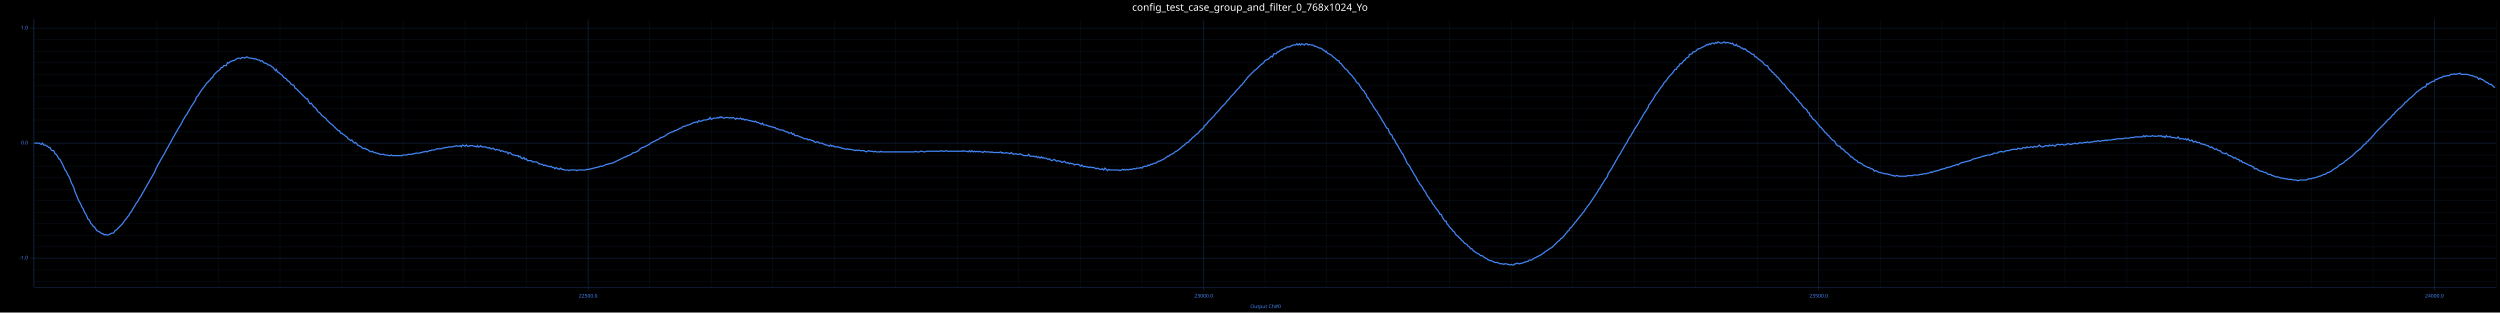
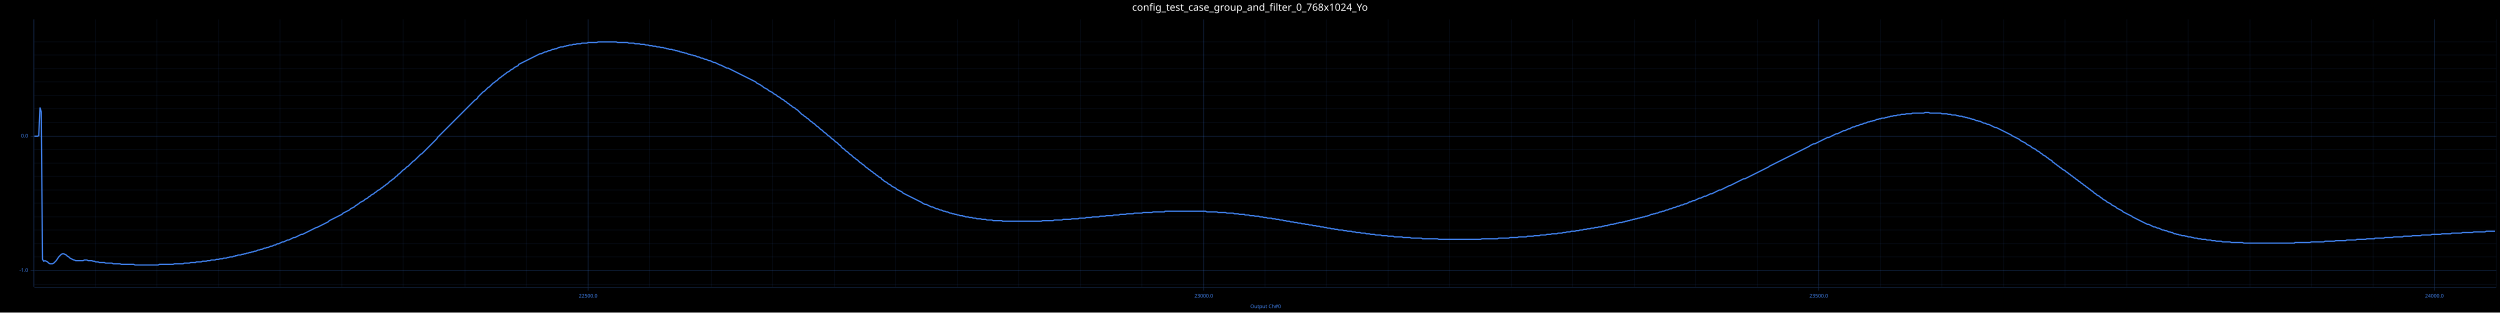
<svg xmlns="http://www.w3.org/2000/svg" width="100%" height="100%" preserveAspectRatio="xMidYMid meet" viewBox="0 0 4000 500">
  <rect x="0" y="0" width="4000" height="500" opacity="1" fill="#000000" stroke="none" />
  <text x="2000" y="5" dy="0.76em" text-anchor="middle" font-family="sans-serif" font-size="16.129" opacity="1" fill="#FFFFFF">
config_test_case_group_and_filter_0_768x1024_Yo
</text>
  <line opacity="0.1" stroke="#4285F4" stroke-width="1" x1="55" y1="459" x2="55" y2="31" />
  <line opacity="0.1" stroke="#4285F4" stroke-width="1" x1="153" y1="459" x2="153" y2="31" />
  <line opacity="0.1" stroke="#4285F4" stroke-width="1" x1="251" y1="459" x2="251" y2="31" />
  <line opacity="0.1" stroke="#4285F4" stroke-width="1" x1="350" y1="459" x2="350" y2="31" />
  <line opacity="0.1" stroke="#4285F4" stroke-width="1" x1="448" y1="459" x2="448" y2="31" />
  <line opacity="0.1" stroke="#4285F4" stroke-width="1" x1="547" y1="459" x2="547" y2="31" />
  <line opacity="0.1" stroke="#4285F4" stroke-width="1" x1="645" y1="459" x2="645" y2="31" />
  <line opacity="0.1" stroke="#4285F4" stroke-width="1" x1="744" y1="459" x2="744" y2="31" />
  <line opacity="0.1" stroke="#4285F4" stroke-width="1" x1="842" y1="459" x2="842" y2="31" />
  <line opacity="0.1" stroke="#4285F4" stroke-width="1" x1="941" y1="459" x2="941" y2="31" />
  <line opacity="0.1" stroke="#4285F4" stroke-width="1" x1="1039" y1="459" x2="1039" y2="31" />
  <line opacity="0.1" stroke="#4285F4" stroke-width="1" x1="1138" y1="459" x2="1138" y2="31" />
  <line opacity="0.1" stroke="#4285F4" stroke-width="1" x1="1236" y1="459" x2="1236" y2="31" />
  <line opacity="0.1" stroke="#4285F4" stroke-width="1" x1="1335" y1="459" x2="1335" y2="31" />
  <line opacity="0.1" stroke="#4285F4" stroke-width="1" x1="1433" y1="459" x2="1433" y2="31" />
  <line opacity="0.1" stroke="#4285F4" stroke-width="1" x1="1532" y1="459" x2="1532" y2="31" />
  <line opacity="0.1" stroke="#4285F4" stroke-width="1" x1="1630" y1="459" x2="1630" y2="31" />
  <line opacity="0.1" stroke="#4285F4" stroke-width="1" x1="1729" y1="459" x2="1729" y2="31" />
  <line opacity="0.1" stroke="#4285F4" stroke-width="1" x1="1827" y1="459" x2="1827" y2="31" />
  <line opacity="0.1" stroke="#4285F4" stroke-width="1" x1="1926" y1="459" x2="1926" y2="31" />
  <line opacity="0.1" stroke="#4285F4" stroke-width="1" x1="2024" y1="459" x2="2024" y2="31" />
  <line opacity="0.1" stroke="#4285F4" stroke-width="1" x1="2122" y1="459" x2="2122" y2="31" />
  <line opacity="0.1" stroke="#4285F4" stroke-width="1" x1="2221" y1="459" x2="2221" y2="31" />
  <line opacity="0.1" stroke="#4285F4" stroke-width="1" x1="2319" y1="459" x2="2319" y2="31" />
  <line opacity="0.1" stroke="#4285F4" stroke-width="1" x1="2418" y1="459" x2="2418" y2="31" />
  <line opacity="0.1" stroke="#4285F4" stroke-width="1" x1="2516" y1="459" x2="2516" y2="31" />
  <line opacity="0.1" stroke="#4285F4" stroke-width="1" x1="2615" y1="459" x2="2615" y2="31" />
  <line opacity="0.1" stroke="#4285F4" stroke-width="1" x1="2713" y1="459" x2="2713" y2="31" />
  <line opacity="0.1" stroke="#4285F4" stroke-width="1" x1="2812" y1="459" x2="2812" y2="31" />
  <line opacity="0.1" stroke="#4285F4" stroke-width="1" x1="2910" y1="459" x2="2910" y2="31" />
  <line opacity="0.1" stroke="#4285F4" stroke-width="1" x1="3009" y1="459" x2="3009" y2="31" />
  <line opacity="0.1" stroke="#4285F4" stroke-width="1" x1="3107" y1="459" x2="3107" y2="31" />
  <line opacity="0.1" stroke="#4285F4" stroke-width="1" x1="3206" y1="459" x2="3206" y2="31" />
  <line opacity="0.1" stroke="#4285F4" stroke-width="1" x1="3304" y1="459" x2="3304" y2="31" />
  <line opacity="0.1" stroke="#4285F4" stroke-width="1" x1="3403" y1="459" x2="3403" y2="31" />
  <line opacity="0.1" stroke="#4285F4" stroke-width="1" x1="3501" y1="459" x2="3501" y2="31" />
  <line opacity="0.1" stroke="#4285F4" stroke-width="1" x1="3600" y1="459" x2="3600" y2="31" />
  <line opacity="0.1" stroke="#4285F4" stroke-width="1" x1="3698" y1="459" x2="3698" y2="31" />
  <line opacity="0.1" stroke="#4285F4" stroke-width="1" x1="3797" y1="459" x2="3797" y2="31" />
  <line opacity="0.1" stroke="#4285F4" stroke-width="1" x1="3895" y1="459" x2="3895" y2="31" />
  <line opacity="0.1" stroke="#4285F4" stroke-width="1" x1="3994" y1="459" x2="3994" y2="31" />
-   <line opacity="0.1" stroke="#4285F4" stroke-width="1" x1="55" y1="450" x2="3994" y2="450" />
-   <line opacity="0.1" stroke="#4285F4" stroke-width="1" x1="55" y1="432" x2="3994" y2="432" />
-   <line opacity="0.1" stroke="#4285F4" stroke-width="1" x1="55" y1="413" x2="3994" y2="413" />
-   <line opacity="0.1" stroke="#4285F4" stroke-width="1" x1="55" y1="395" x2="3994" y2="395" />
-   <line opacity="0.1" stroke="#4285F4" stroke-width="1" x1="55" y1="377" x2="3994" y2="377" />
-   <line opacity="0.1" stroke="#4285F4" stroke-width="1" x1="55" y1="358" x2="3994" y2="358" />
-   <line opacity="0.1" stroke="#4285F4" stroke-width="1" x1="55" y1="340" x2="3994" y2="340" />
-   <line opacity="0.1" stroke="#4285F4" stroke-width="1" x1="55" y1="321" x2="3994" y2="321" />
-   <line opacity="0.1" stroke="#4285F4" stroke-width="1" x1="55" y1="303" x2="3994" y2="303" />
-   <line opacity="0.1" stroke="#4285F4" stroke-width="1" x1="55" y1="284" x2="3994" y2="284" />
-   <line opacity="0.1" stroke="#4285F4" stroke-width="1" x1="55" y1="266" x2="3994" y2="266" />
-   <line opacity="0.1" stroke="#4285F4" stroke-width="1" x1="55" y1="248" x2="3994" y2="248" />
-   <line opacity="0.1" stroke="#4285F4" stroke-width="1" x1="55" y1="229" x2="3994" y2="229" />
-   <line opacity="0.1" stroke="#4285F4" stroke-width="1" x1="55" y1="211" x2="3994" y2="211" />
-   <line opacity="0.1" stroke="#4285F4" stroke-width="1" x1="55" y1="192" x2="3994" y2="192" />
+   <line opacity="0.1" stroke="#4285F4" stroke-width="1" x1="55" y1="455" x2="3994" y2="455" />
+   <line opacity="0.1" stroke="#4285F4" stroke-width="1" x1="55" y1="433" x2="3994" y2="433" />
+   <line opacity="0.1" stroke="#4285F4" stroke-width="1" x1="55" y1="411" x2="3994" y2="411" />
+   <line opacity="0.1" stroke="#4285F4" stroke-width="1" x1="55" y1="390" x2="3994" y2="390" />
+   <line opacity="0.1" stroke="#4285F4" stroke-width="1" x1="55" y1="368" x2="3994" y2="368" />
+   <line opacity="0.1" stroke="#4285F4" stroke-width="1" x1="55" y1="347" x2="3994" y2="347" />
+   <line opacity="0.1" stroke="#4285F4" stroke-width="1" x1="55" y1="325" x2="3994" y2="325" />
+   <line opacity="0.1" stroke="#4285F4" stroke-width="1" x1="55" y1="304" x2="3994" y2="304" />
+   <line opacity="0.1" stroke="#4285F4" stroke-width="1" x1="55" y1="282" x2="3994" y2="282" />
+   <line opacity="0.1" stroke="#4285F4" stroke-width="1" x1="55" y1="261" x2="3994" y2="261" />
+   <line opacity="0.1" stroke="#4285F4" stroke-width="1" x1="55" y1="239" x2="3994" y2="239" />
+   <line opacity="0.1" stroke="#4285F4" stroke-width="1" x1="55" y1="218" x2="3994" y2="218" />
+   <line opacity="0.1" stroke="#4285F4" stroke-width="1" x1="55" y1="196" x2="3994" y2="196" />
  <line opacity="0.1" stroke="#4285F4" stroke-width="1" x1="55" y1="174" x2="3994" y2="174" />
-   <line opacity="0.1" stroke="#4285F4" stroke-width="1" x1="55" y1="155" x2="3994" y2="155" />
-   <line opacity="0.1" stroke="#4285F4" stroke-width="1" x1="55" y1="137" x2="3994" y2="137" />
-   <line opacity="0.1" stroke="#4285F4" stroke-width="1" x1="55" y1="119" x2="3994" y2="119" />
-   <line opacity="0.1" stroke="#4285F4" stroke-width="1" x1="55" y1="100" x2="3994" y2="100" />
-   <line opacity="0.1" stroke="#4285F4" stroke-width="1" x1="55" y1="82" x2="3994" y2="82" />
-   <line opacity="0.1" stroke="#4285F4" stroke-width="1" x1="55" y1="63" x2="3994" y2="63" />
+   <line opacity="0.1" stroke="#4285F4" stroke-width="1" x1="55" y1="153" x2="3994" y2="153" />
+   <line opacity="0.1" stroke="#4285F4" stroke-width="1" x1="55" y1="131" x2="3994" y2="131" />
+   <line opacity="0.1" stroke="#4285F4" stroke-width="1" x1="55" y1="110" x2="3994" y2="110" />
+   <line opacity="0.1" stroke="#4285F4" stroke-width="1" x1="55" y1="88" x2="3994" y2="88" />
+   <line opacity="0.1" stroke="#4285F4" stroke-width="1" x1="55" y1="67" x2="3994" y2="67" />
  <text x="2025" y="495" dy="-0.5ex" text-anchor="middle" font-family="sans-serif" font-size="8.065" opacity="1" fill="#4285F4">
Output Ch#0
</text>
  <line opacity="0.2" stroke="#4285F4" stroke-width="1" x1="941" y1="459" x2="941" y2="31" />
  <line opacity="0.2" stroke="#4285F4" stroke-width="1" x1="1926" y1="459" x2="1926" y2="31" />
  <line opacity="0.2" stroke="#4285F4" stroke-width="1" x1="2910" y1="459" x2="2910" y2="31" />
  <line opacity="0.2" stroke="#4285F4" stroke-width="1" x1="3895" y1="459" x2="3895" y2="31" />
-   <line opacity="0.2" stroke="#4285F4" stroke-width="1" x1="55" y1="413" x2="3994" y2="413" />
-   <line opacity="0.2" stroke="#4285F4" stroke-width="1" x1="55" y1="229" x2="3994" y2="229" />
-   <line opacity="0.2" stroke="#4285F4" stroke-width="1" x1="55" y1="45" x2="3994" y2="45" />
+   <line opacity="0.2" stroke="#4285F4" stroke-width="1" x1="55" y1="433" x2="3994" y2="433" />
+   <line opacity="0.2" stroke="#4285F4" stroke-width="1" x1="55" y1="218" x2="3994" y2="218" />
  <polyline fill="none" opacity="0.3" stroke="#4285F4" stroke-width="1" points="54,31 54,459 " />
-   <text x="45" y="413" dy="0.5ex" text-anchor="end" font-family="sans-serif" font-size="8.065" opacity="1" fill="#4285F4">
+   <text x="45" y="433" dy="0.5ex" text-anchor="end" font-family="sans-serif" font-size="8.065" opacity="1" fill="#4285F4">
-1.0
</text>
-   <polyline fill="none" opacity="0.3" stroke="#4285F4" stroke-width="1" points="49,413 54,413 " />
-   <text x="45" y="229" dy="0.5ex" text-anchor="end" font-family="sans-serif" font-size="8.065" opacity="1" fill="#4285F4">
+   <polyline fill="none" opacity="0.3" stroke="#4285F4" stroke-width="1" points="49,433 54,433 " />
+   <text x="45" y="218" dy="0.5ex" text-anchor="end" font-family="sans-serif" font-size="8.065" opacity="1" fill="#4285F4">
0.0
</text>
-   <polyline fill="none" opacity="0.3" stroke="#4285F4" stroke-width="1" points="49,229 54,229 " />
-   <text x="45" y="45" dy="0.5ex" text-anchor="end" font-family="sans-serif" font-size="8.065" opacity="1" fill="#4285F4">
- 1.0
- </text>
-   <polyline fill="none" opacity="0.3" stroke="#4285F4" stroke-width="1" points="49,45 54,45 " />
+   <polyline fill="none" opacity="0.3" stroke="#4285F4" stroke-width="1" points="49,218 54,218 " />
  <polyline fill="none" opacity="0.3" stroke="#4285F4" stroke-width="1" points="55,460 3994,460 " />
  <text x="941" y="470" dy="0.76em" text-anchor="middle" font-family="sans-serif" font-size="8.065" opacity="1" fill="#4285F4">
22500.0
</text>
  <polyline fill="none" opacity="0.3" stroke="#4285F4" stroke-width="1" points="941,460 941,465 " />
  <text x="1926" y="470" dy="0.76em" text-anchor="middle" font-family="sans-serif" font-size="8.065" opacity="1" fill="#4285F4">
23000.0
</text>
  <polyline fill="none" opacity="0.3" stroke="#4285F4" stroke-width="1" points="1926,460 1926,465 " />
  <text x="2910" y="470" dy="0.76em" text-anchor="middle" font-family="sans-serif" font-size="8.065" opacity="1" fill="#4285F4">
23500.0
</text>
  <polyline fill="none" opacity="0.3" stroke="#4285F4" stroke-width="1" points="2910,460 2910,465 " />
  <text x="3895" y="470" dy="0.76em" text-anchor="middle" font-family="sans-serif" font-size="8.065" opacity="1" fill="#4285F4">
24000.0
</text>
  <polyline fill="none" opacity="0.3" stroke="#4285F4" stroke-width="1" points="3895,460 3895,465 " />
-   <polyline fill="none" opacity="1" stroke="#4285F4" stroke-width="2" points="55,229 56,229 58,229 60,229 62,229 64,230 66,231 68,229 70,232 72,232 74,233 76,234 78,236 80,236 82,240 84,241 86,241 88,246 90,247 92,250 94,254 96,255 98,259 100,263 102,267 104,272 106,274 108,279 110,282 112,286 114,292 116,296 118,300 119,304 121,309 123,314 125,319 127,323 129,326 131,331 133,334 135,339 137,342 139,346 141,351 143,352 145,357 147,359 149,362 151,363 153,366 155,369 157,370 159,371 161,372 163,374 165,374 167,376 169,375 171,376 173,376 175,375 177,374 179,373 181,373 183,371 184,369 186,368 188,366 190,364 192,362 194,360 196,358 198,355 200,352 202,350 204,347 206,345 208,341 210,339 212,335 214,332 216,329 218,325 220,323 222,319 224,316 226,313 228,309 230,306 232,302 234,299 236,295 238,292 240,288 242,285 244,281 246,278 248,274 249,271 251,267 253,263 255,260 257,256 259,253 261,249 263,246 265,242 267,238 269,235 271,231 273,228 275,224 277,220 279,217 281,213 283,210 285,206 287,203 289,200 291,196 293,192 295,189 297,185 299,183 301,179 303,176 305,172 307,169 309,166 311,163 313,160 314,156 316,154 318,151 320,148 322,145 324,142 326,140 328,137 330,134 332,132 334,130 336,128 338,125 340,124 342,120 344,118 346,116 348,114 350,113 352,111 354,108 356,108 358,105 360,105 362,105 364,100 366,101 368,99 370,98 372,97 374,97 376,96 377,95 379,94 381,93 383,93 385,94 387,92 389,92 391,93 393,92 395,91 397,92 399,93 401,93 403,93 405,94 407,94 409,94 411,95 413,96 415,96 417,98 419,97 421,99 423,101 425,101 427,102 429,104 431,104 433,105 435,107 437,108 439,111 441,113 442,111 444,115 446,116 448,118 450,119 452,121 454,124 456,125 458,126 460,129 462,130 464,132 466,135 468,136 470,136 472,141 474,142 476,144 478,146 480,148 482,150 484,152 486,154 488,156 490,158 492,158 494,163 496,166 498,165 500,168 502,171 504,172 506,174 507,176 509,179 511,180 513,182 515,185 517,186 519,188 521,189 523,192 525,194 527,196 529,198 531,199 533,201 535,203 537,205 539,207 541,209 543,209 545,213 547,213 549,215 551,216 553,218 555,219 557,222 559,223 561,225 563,224 565,227 567,229 569,228 571,230 572,232 574,233 576,234 578,235 580,237 582,238 584,237 586,239 588,239 590,241 592,242 594,243 596,242 598,244 600,244 602,245 604,245 606,246 608,247 610,247 612,247 614,247 616,248 618,248 620,248 622,249 624,249 626,248 628,249 630,249 632,249 634,249 636,249 637,249 639,249 641,249 643,249 645,248 647,248 649,248 651,248 653,247 655,247 657,247 659,247 661,246 663,246 665,245 667,245 669,245 671,245 673,244 675,244 677,243 679,243 681,242 683,243 685,242 687,241 689,241 691,240 693,240 695,240 697,239 699,238 700,238 702,238 704,238 706,238 708,237 710,237 712,236 714,236 716,236 718,235 720,235 722,235 724,235 726,234 728,234 730,233 732,234 734,234 736,233 738,235 740,232 742,233 744,234 746,232 748,234 750,234 752,233 754,233 756,233 758,234 760,234 762,235 764,233 765,235 767,235 769,233 771,235 773,235 775,235 777,235 779,236 781,237 783,236 785,238 787,238 789,237 791,239 793,240 795,239 797,240 799,240 801,242 803,241 805,242 807,243 809,243 811,243 813,246 815,244 817,245 819,247 821,248 823,248 825,249 827,249 829,249 830,251 832,250 834,253 836,254 838,252 840,255 842,254 844,257 846,257 848,257 850,257 852,259 854,259 856,259 858,259 860,260 862,262 864,262 866,263 868,263 870,265 872,264 874,265 876,266 878,266 880,267 882,266 884,268 886,268 888,270 890,268 892,270 894,270 895,271 897,269 899,271 901,271 903,272 905,272 907,272 909,272 911,273 913,272 915,272 917,272 919,272 921,272 923,273 925,272 927,272 929,272 931,272 933,272 935,272 937,272 939,271 941,271 943,271 945,270 947,270 949,269 951,269 953,268 955,268 957,267 959,267 960,266 962,266 964,266 966,265 968,264 970,263 972,263 974,262 976,262 978,261 980,261 982,260 984,259 986,258 988,257 990,256 992,255 994,254 996,253 998,252 1000,251 1002,251 1004,249 1006,249 1008,248 1010,247 1012,245 1014,244 1016,244 1018,243 1020,242 1022,241 1023,239 1025,238 1027,236 1029,236 1031,235 1033,234 1035,233 1037,232 1039,231 1041,229 1043,228 1045,227 1047,226 1049,225 1051,224 1053,223 1055,222 1057,220 1059,220 1061,219 1063,218 1065,217 1067,215 1069,214 1071,213 1073,212 1075,211 1077,211 1079,209 1081,209 1083,208 1085,207 1087,206 1088,205 1090,205 1092,203 1094,202 1096,202 1098,201 1100,200 1102,200 1104,199 1106,198 1108,197 1110,196 1112,196 1114,195 1116,196 1118,193 1120,194 1122,194 1124,193 1126,192 1128,192 1130,192 1132,191 1134,191 1136,188 1138,191 1140,190 1142,189 1144,189 1146,189 1148,188 1150,189 1152,187 1153,188 1155,187 1157,189 1159,189 1161,188 1163,188 1165,188 1167,189 1169,188 1171,189 1173,188 1175,189 1177,191 1179,189 1181,190 1183,190 1185,189 1187,191 1189,190 1191,192 1193,191 1195,192 1197,192 1199,193 1201,193 1203,194 1205,194 1207,195 1209,194 1211,196 1213,196 1215,197 1217,198 1218,199 1220,197 1222,200 1224,200 1226,200 1228,201 1230,202 1232,202 1234,203 1236,203 1238,204 1240,204 1242,206 1244,206 1246,207 1248,208 1250,208 1252,208 1254,209 1256,210 1258,211 1260,211 1262,213 1264,213 1266,212 1268,215 1270,214 1272,217 1274,217 1276,217 1278,218 1280,219 1281,219 1283,220 1285,221 1287,222 1289,222 1291,222 1293,224 1295,223 1297,224 1299,225 1301,225 1303,227 1305,228 1307,227 1309,227 1311,229 1313,229 1315,229 1317,230 1319,231 1321,232 1323,232 1325,233 1327,234 1329,232 1331,234 1333,233 1335,235 1337,235 1339,235 1341,235 1343,236 1345,236 1346,237 1348,237 1350,238 1352,238 1354,239 1356,238 1358,239 1360,239 1362,239 1364,240 1366,240 1368,241 1370,240 1372,241 1374,240 1376,241 1378,241 1380,241 1382,241 1384,242 1386,243 1388,242 1390,241 1392,242 1394,242 1396,242 1398,243 1400,242 1402,243 1404,243 1406,243 1408,243 1410,242 1411,243 1413,243 1415,243 1417,243 1419,243 1421,243 1423,243 1425,243 1427,243 1429,243 1431,243 1433,243 1435,243 1437,243 1439,243 1441,243 1443,243 1445,243 1447,243 1449,243 1451,243 1453,243 1455,243 1457,243 1459,243 1461,243 1463,243 1465,242 1467,243 1469,243 1471,243 1473,242 1475,242 1476,242 1478,243 1480,243 1482,242 1484,242 1486,242 1488,242 1490,242 1492,242 1494,242 1496,242 1498,242 1500,242 1502,242 1504,242 1506,241 1508,242 1510,242 1512,242 1514,241 1516,242 1518,242 1520,242 1522,242 1524,242 1526,242 1528,242 1530,242 1532,242 1534,242 1536,242 1538,242 1540,242 1541,241 1543,242 1545,242 1547,242 1549,243 1551,241 1553,243 1555,241 1557,243 1559,242 1561,243 1563,242 1565,243 1567,242 1569,243 1571,243 1573,244 1575,242 1577,243 1579,243 1581,243 1583,243 1585,244 1587,243 1589,244 1591,244 1593,244 1595,244 1597,244 1599,244 1601,243 1603,245 1604,244 1606,245 1608,245 1610,244 1612,245 1614,245 1616,246 1618,244 1620,246 1622,247 1624,246 1626,246 1628,247 1630,247 1632,246 1634,247 1636,248 1638,249 1640,249 1642,249 1644,249 1646,247 1648,250 1650,250 1652,250 1654,250 1656,251 1658,250 1660,252 1662,251 1664,253 1666,251 1668,253 1669,252 1671,253 1673,253 1675,254 1677,255 1679,254 1681,256 1683,257 1685,256 1687,255 1689,257 1691,258 1693,257 1695,258 1697,258 1699,260 1701,259 1703,258 1705,260 1707,261 1709,260 1711,262 1713,261 1715,262 1717,262 1719,264 1721,263 1723,263 1725,263 1727,264 1729,266 1731,264 1733,266 1734,267 1736,266 1738,267 1740,267 1742,268 1744,267 1746,268 1748,268 1750,268 1752,269 1754,270 1756,269 1758,270 1760,271 1762,271 1764,270 1766,272 1768,269 1770,271 1772,273 1774,271 1776,272 1778,272 1780,272 1782,272 1784,272 1786,272 1788,272 1790,272 1792,273 1794,272 1796,271 1798,272 1799,271 1801,272 1803,271 1805,272 1807,271 1809,271 1811,271 1813,270 1815,270 1817,270 1819,269 1821,269 1823,269 1825,268 1827,269 1829,267 1831,266 1833,266 1835,266 1837,264 1839,265 1841,263 1843,263 1845,262 1847,261 1849,261 1851,260 1853,258 1855,258 1857,257 1859,256 1861,255 1863,254 1864,253 1866,252 1868,250 1870,250 1872,248 1874,247 1876,246 1878,245 1880,243 1882,242 1884,241 1886,239 1888,238 1890,236 1892,234 1894,233 1896,231 1898,229 1900,228 1902,227 1904,224 1906,223 1908,220 1910,219 1912,217 1914,215 1916,214 1918,212 1920,209 1922,208 1924,206 1926,204 1927,201 1929,200 1931,198 1933,195 1935,193 1937,191 1939,189 1941,187 1943,185 1945,182 1947,180 1949,178 1951,176 1953,173 1955,171 1957,169 1959,167 1961,165 1963,162 1965,160 1967,158 1969,155 1971,153 1973,151 1975,149 1977,146 1979,144 1981,142 1983,140 1985,137 1987,136 1989,133 1991,131 1992,129 1994,127 1996,124 1998,122 2000,120 2002,118 2004,116 2006,114 2008,112 2010,111 2012,109 2014,107 2016,105 2018,103 2020,102 2022,100 2024,97 2026,96 2028,95 2030,94 2032,92 2034,90 2036,91 2038,86 2040,86 2042,86 2044,83 2046,83 2048,81 2050,80 2052,79 2054,78 2056,77 2057,77 2059,75 2061,75 2063,75 2065,74 2067,73 2069,72 2071,72 2073,72 2075,70 2077,72 2079,70 2081,72 2083,70 2085,71 2087,72 2089,70 2091,70 2093,72 2095,71 2097,72 2099,72 2101,72 2103,74 2105,74 2107,75 2109,76 2111,77 2113,77 2115,78 2117,80 2119,81 2121,83 2122,82 2124,85 2126,86 2128,87 2130,88 2132,90 2134,92 2136,93 2138,95 2140,97 2142,97 2144,101 2146,102 2148,105 2150,107 2152,110 2154,111 2156,113 2158,116 2160,118 2162,120 2164,122 2166,125 2168,127 2170,131 2172,133 2174,134 2176,138 2178,141 2180,144 2182,145 2184,149 2186,151 2187,155 2189,157 2191,160 2193,164 2195,166 2197,170 2199,173 2201,176 2203,178 2205,182 2207,185 2209,188 2211,192 2213,195 2215,198 2217,202 2219,205 2221,206 2223,212 2225,215 2227,216 2229,222 2231,223 2233,228 2235,231 2237,234 2239,238 2241,241 2243,245 2245,247 2247,252 2249,255 2250,258 2252,262 2254,264 2256,267 2258,271 2260,274 2262,278 2264,281 2266,284 2268,289 2270,291 2272,295 2274,297 2276,300 2278,304 2280,306 2282,310 2284,314 2286,316 2288,320 2290,321 2292,326 2294,328 2296,331 2298,334 2300,336 2302,339 2304,343 2306,343 2308,348 2310,351 2312,354 2314,354 2315,358 2317,360 2319,363 2321,365 2323,367 2325,370 2327,371 2329,375 2331,377 2333,378 2335,381 2337,382 2339,385 2341,386 2343,389 2345,390 2347,391 2349,394 2351,395 2353,398 2355,398 2357,401 2359,402 2361,404 2363,405 2365,406 2367,407 2369,409 2371,409 2373,410 2375,412 2377,413 2379,414 2380,415 2382,416 2384,417 2386,417 2388,418 2390,419 2392,420 2394,420 2396,420 2398,421 2400,422 2402,422 2404,422 2406,423 2408,422 2410,422 2412,423 2414,423 2416,424 2418,423 2420,424 2422,424 2424,422 2426,422 2428,421 2430,422 2432,422 2434,421 2436,421 2438,420 2440,419 2442,419 2444,418 2445,418 2447,416 2449,416 2451,416 2453,414 2455,413 2457,412 2459,411 2461,410 2463,409 2465,408 2467,407 2469,405 2471,404 2473,402 2475,401 2477,400 2479,398 2481,397 2483,396 2485,394 2487,392 2489,390 2491,388 2493,386 2495,385 2497,382 2499,381 2501,379 2503,377 2505,374 2507,372 2508,370 2510,369 2512,365 2514,364 2516,361 2518,359 2520,356 2522,354 2524,351 2526,349 2528,346 2530,344 2532,341 2534,339 2536,336 2538,333 2540,330 2542,328 2544,325 2546,322 2548,319 2550,316 2552,313 2554,310 2556,307 2558,303 2560,301 2562,297 2564,294 2566,291 2568,287 2570,285 2572,282 2573,278 2575,275 2577,272 2579,269 2581,265 2583,262 2585,258 2587,255 2589,251 2591,248 2593,245 2595,241 2597,238 2599,234 2601,231 2603,228 2605,224 2607,220 2609,218 2611,214 2613,211 2615,207 2617,204 2619,201 2621,198 2623,194 2625,191 2627,188 2629,184 2631,181 2633,178 2635,175 2637,172 2638,168 2640,166 2642,163 2644,160 2646,157 2648,153 2650,150 2652,148 2654,145 2656,142 2658,139 2660,137 2662,133 2664,131 2666,129 2668,126 2670,123 2672,121 2674,119 2676,117 2678,114 2680,111 2682,111 2684,107 2686,106 2688,102 2690,102 2692,100 2694,97 2696,96 2698,93 2700,92 2702,91 2703,87 2705,87 2707,86 2709,83 2711,83 2713,82 2715,80 2717,78 2719,78 2721,77 2723,76 2725,75 2727,74 2729,73 2731,71 2733,72 2735,70 2737,71 2739,69 2741,69 2743,70 2745,68 2747,69 2749,67 2751,68 2753,69 2755,69 2757,68 2759,67 2761,69 2763,68 2765,68 2767,69 2768,69 2770,70 2772,69 2774,72 2776,73 2778,71 2780,74 2782,74 2784,75 2786,77 2788,77 2790,79 2792,78 2794,80 2796,82 2798,83 2800,84 2802,86 2804,87 2806,87 2808,91 2810,91 2812,93 2814,95 2816,96 2818,98 2820,99 2822,102 2824,104 2826,105 2828,105 2830,109 2831,111 2833,112 2835,115 2837,116 2839,119 2841,120 2843,123 2845,124 2847,127 2849,129 2851,132 2853,134 2855,135 2857,138 2859,141 2861,143 2863,145 2865,148 2867,149 2869,151 2871,154 2873,156 2875,159 2877,160 2879,164 2881,165 2883,168 2885,171 2887,173 2889,174 2891,176 2893,180 2895,181 2896,185 2898,186 2900,190 2902,191 2904,193 2906,195 2908,198 2910,200 2912,203 2914,204 2916,207 2918,209 2920,212 2922,213 2924,216 2926,217 2928,220 2930,222 2932,224 2934,225 2936,227 2938,231 2940,233 2942,234 2944,234 2946,238 2948,238 2950,240 2952,242 2954,244 2956,245 2958,247 2960,249 2961,251 2963,251 2965,253 2967,255 2969,256 2971,257 2973,260 2975,260 2977,261 2979,262 2981,264 2983,265 2985,266 2987,267 2989,268 2991,268 2993,270 2995,270 2997,271 2999,274 3001,273 3003,274 3005,275 3007,276 3009,276 3011,277 3013,277 3015,278 3017,278 3019,278 3021,279 3023,279 3025,280 3026,280 3028,281 3030,281 3032,282 3034,281 3036,281 3038,282 3040,282 3042,282 3044,282 3046,282 3048,282 3050,282 3052,281 3054,281 3056,281 3058,281 3060,281 3062,280 3064,280 3066,280 3068,280 3070,280 3072,279 3074,279 3076,279 3078,278 3080,278 3082,278 3084,277 3086,277 3088,276 3090,275 3091,276 3093,275 3095,274 3097,274 3099,273 3101,273 3103,272 3105,271 3107,271 3109,270 3111,270 3113,269 3115,268 3117,268 3119,267 3121,267 3123,266 3125,265 3127,265 3129,264 3131,263 3133,264 3135,262 3137,261 3139,260 3141,260 3143,259 3145,259 3147,258 3149,258 3151,257 3153,257 3154,256 3156,255 3158,254 3160,254 3162,253 3164,253 3166,252 3168,252 3170,251 3172,250 3174,250 3176,249 3178,249 3180,248 3182,248 3184,248 3186,247 3188,247 3190,245 3192,245 3194,245 3196,245 3198,243 3200,243 3202,242 3204,243 3206,243 3208,242 3210,241 3212,241 3214,241 3216,240 3218,240 3219,239 3221,239 3223,239 3225,239 3227,239 3229,237 3231,238 3233,238 3235,238 3237,236 3239,236 3241,237 3243,235 3245,236 3247,236 3249,235 3251,235 3253,236 3255,234 3257,235 3259,235 3261,234 3263,232 3265,234 3267,235 3269,235 3271,234 3273,233 3275,233 3277,234 3279,232 3281,233 3283,233 3284,232 3286,233 3288,234 3290,232 3292,231 3294,231 3296,232 3298,231 3300,231 3302,232 3304,232 3306,231 3308,230 3310,230 3312,231 3314,231 3316,230 3318,230 3320,229 3322,230 3324,230 3326,229 3328,228 3330,229 3332,229 3334,228 3336,228 3338,228 3340,227 3342,228 3344,228 3346,227 3348,227 3349,227 3351,226 3353,226 3355,226 3357,225 3359,226 3361,226 3363,225 3365,225 3367,225 3369,224 3371,225 3373,224 3375,224 3377,224 3379,224 3381,223 3383,223 3385,223 3387,222 3389,222 3391,222 3393,222 3395,222 3397,222 3399,221 3401,221 3403,221 3405,221 3407,221 3409,220 3411,220 3412,220 3414,220 3416,219 3418,219 3420,219 3422,219 3424,219 3426,219 3428,219 3430,217 3432,219 3434,217 3436,218 3438,218 3440,218 3442,218 3444,217 3446,218 3448,218 3450,218 3452,218 3454,217 3456,218 3458,217 3460,219 3462,218 3464,220 3466,217 3468,219 3470,219 3472,218 3474,220 3476,220 3477,220 3479,220 3481,221 3483,221 3485,219 3487,222 3489,222 3491,222 3493,222 3495,223 3497,222 3499,224 3501,222 3503,225 3505,225 3507,224 3509,227 3511,227 3513,226 3515,228 3517,228 3519,228 3521,230 3523,230 3525,231 3527,231 3529,232 3531,233 3533,233 3535,235 3537,236 3539,235 3541,237 3542,238 3544,239 3546,238 3548,240 3550,241 3552,241 3554,243 3556,245 3558,245 3560,246 3562,245 3564,247 3566,249 3568,249 3570,250 3572,251 3574,253 3576,252 3578,254 3580,255 3582,255 3584,258 3586,257 3588,260 3590,260 3592,261 3594,262 3596,263 3598,264 3600,265 3602,265 3604,267 3606,267 3607,270 3609,270 3611,270 3613,272 3615,273 3617,274 3619,274 3621,275 3623,276 3625,276 3627,277 3629,279 3631,279 3633,279 3635,281 3637,281 3639,282 3641,283 3643,283 3645,283 3647,284 3649,285 3651,285 3653,285 3655,286 3657,286 3659,286 3661,287 3663,287 3665,287 3667,287 3669,288 3671,288 3672,288 3674,288 3676,289 3678,289 3680,288 3682,288 3684,288 3686,288 3688,288 3690,288 3692,287 3694,286 3696,286 3698,286 3700,285 3702,285 3704,284 3706,284 3708,283 3710,282 3712,282 3714,281 3716,280 3718,279 3720,279 3722,278 3724,276 3726,276 3728,275 3730,274 3732,272 3734,271 3735,270 3737,269 3739,268 3741,266 3743,264 3745,263 3747,262 3749,261 3751,259 3753,257 3755,256 3757,254 3759,253 3761,251 3763,250 3765,248 3767,246 3769,244 3771,242 3773,241 3775,239 3777,238 3779,235 3781,233 3783,231 3785,230 3787,227 3789,226 3791,223 3793,222 3795,219 3797,217 3799,215 3800,213 3802,211 3804,209 3806,207 3808,205 3810,203 3812,201 3814,199 3816,197 3818,195 3820,192 3822,191 3824,189 3826,187 3828,184 3830,183 3832,180 3834,178 3836,176 3838,174 3840,173 3842,171 3844,169 3846,167 3848,164 3850,163 3852,161 3854,159 3856,157 3858,156 3860,154 3862,152 3864,150 3865,149 3867,147 3869,146 3871,144 3873,143 3875,141 3877,140 3879,139 3881,139 3883,134 3885,135 3887,133 3889,132 3891,131 3893,130 3895,130 3897,127 3899,127 3901,126 3903,125 3905,124 3907,124 3909,122 3911,122 3913,122 3915,121 3917,121 3919,121 3921,119 3923,119 3925,119 3927,118 3929,119 3930,119 3932,118 3934,118 3936,117 3938,119 3940,119 3942,119 3944,119 3946,119 3948,119 3950,120 3952,120 3954,121 3956,121 3958,122 3960,123 3962,123 3964,124 3966,127 3968,125 3970,127 3972,127 3974,129 3976,130 3978,132 3980,132 3982,134 3984,135 3986,135 3988,137 3990,139 3992,140 " />
+   <polyline fill="none" opacity="1" stroke="#4285F4" stroke-width="2" points="55,218 56,218 58,218 60,218 62,217 64,172 66,179 68,415 70,418 72,417 74,418 76,419 78,421 80,422 82,422 84,422 86,421 88,419 90,417 92,414 94,411 96,409 98,407 100,406 102,406 104,407 106,408 108,410 110,411 112,413 114,414 116,415 118,416 119,416 121,417 123,417 125,417 127,417 129,417 131,417 133,417 135,416 137,416 139,416 141,417 143,417 145,417 147,417 149,418 151,418 153,419 155,419 157,419 159,420 161,420 163,420 165,420 167,420 169,421 171,421 173,421 175,421 177,421 179,421 181,422 183,422 184,422 186,422 188,422 190,422 192,422 194,423 196,423 198,423 200,423 202,423 204,423 206,423 208,423 210,423 212,423 214,423 216,424 218,424 220,424 222,424 224,424 226,424 228,424 230,424 232,424 234,424 236,424 238,424 240,424 242,424 244,424 246,424 248,424 249,424 251,424 253,424 255,423 257,423 259,423 261,423 263,423 265,423 267,423 269,423 271,423 273,423 275,423 277,423 279,422 281,422 283,422 285,422 287,422 289,422 291,422 293,422 295,421 297,421 299,421 301,421 303,421 305,420 307,420 309,420 311,420 313,420 314,419 316,419 318,419 320,419 322,419 324,418 326,418 328,418 330,418 332,417 334,417 336,417 338,416 340,416 342,416 344,416 346,415 348,415 350,415 352,414 354,414 356,414 358,413 360,413 362,413 364,412 366,412 368,411 370,411 372,411 374,410 376,410 377,409 379,409 381,408 383,408 385,408 387,407 389,407 391,406 393,406 395,405 397,405 399,404 401,404 403,403 405,403 407,402 409,402 411,401 413,400 415,400 417,399 419,399 421,398 423,397 425,397 427,396 429,396 431,395 433,394 435,394 437,393 439,392 441,392 442,391 444,390 446,390 448,389 450,388 452,387 454,387 456,386 458,385 460,384 462,384 464,383 466,382 468,381 470,380 472,380 474,379 476,378 478,377 480,376 482,375 484,375 486,374 488,373 490,372 492,371 494,370 496,369 498,368 500,367 502,366 504,365 506,364 507,364 509,363 511,362 513,361 515,360 517,359 519,358 521,357 523,356 525,355 527,353 529,352 531,351 533,350 535,349 537,348 539,347 541,346 543,345 545,344 547,343 549,341 551,340 553,339 555,338 557,337 559,336 561,334 563,333 565,332 567,331 569,329 571,328 572,327 574,326 576,324 578,323 580,322 582,321 584,319 586,318 588,317 590,315 592,314 594,312 596,311 598,310 600,308 602,307 604,305 606,304 608,303 610,301 612,300 614,298 616,297 618,295 620,294 622,292 624,290 626,289 628,287 630,286 632,284 634,282 636,281 637,279 639,278 641,276 643,274 645,272 647,271 649,269 651,267 653,266 655,264 657,262 659,260 661,258 663,257 665,255 667,253 669,251 671,249 673,247 675,246 677,244 679,242 681,240 683,238 685,236 687,234 689,232 691,230 693,228 695,226 697,224 699,222 700,220 702,218 704,216 706,214 708,212 710,210 712,208 714,206 716,204 718,202 720,200 722,198 724,196 726,194 728,192 730,190 732,188 734,186 736,184 738,182 740,180 742,178 744,176 746,174 748,172 750,170 752,168 754,166 756,164 758,162 760,160 762,159 764,157 765,155 767,153 769,151 771,149 773,147 775,146 777,144 779,142 781,140 783,139 785,137 787,135 789,133 791,132 793,130 795,129 797,127 799,125 801,124 803,122 805,121 807,119 809,118 811,116 813,115 815,114 817,112 819,111 821,110 823,108 825,107 827,106 829,105 830,103 832,102 834,101 836,100 838,99 840,98 842,97 844,96 846,95 848,94 850,93 852,92 854,91 856,90 858,89 860,88 862,87 864,86 866,86 868,85 870,84 872,83 874,83 876,82 878,81 880,81 882,80 884,79 886,79 888,78 890,78 892,77 894,76 895,76 897,75 899,75 901,75 903,74 905,74 907,73 909,73 911,72 913,72 915,72 917,71 919,71 921,71 923,70 925,70 927,70 929,70 931,69 933,69 935,69 937,69 939,69 941,68 943,68 945,68 947,68 949,68 951,68 953,68 955,68 957,67 959,67 960,67 962,67 964,67 966,67 968,67 970,67 972,67 974,67 976,67 978,67 980,67 982,67 984,67 986,67 988,68 990,68 992,68 994,68 996,68 998,68 1000,68 1002,68 1004,68 1006,69 1008,69 1010,69 1012,69 1014,69 1016,70 1018,70 1020,70 1022,70 1023,70 1025,71 1027,71 1029,71 1031,71 1033,72 1035,72 1037,72 1039,73 1041,73 1043,73 1045,74 1047,74 1049,74 1051,75 1053,75 1055,75 1057,76 1059,76 1061,76 1063,77 1065,77 1067,78 1069,78 1071,79 1073,79 1075,79 1077,80 1079,80 1081,81 1083,81 1085,82 1087,82 1088,83 1090,83 1092,84 1094,84 1096,85 1098,85 1100,86 1102,87 1104,87 1106,88 1108,88 1110,89 1112,89 1114,90 1116,91 1118,91 1120,92 1122,93 1124,93 1126,94 1128,95 1130,95 1132,96 1134,97 1136,97 1138,98 1140,99 1142,100 1144,100 1146,101 1148,102 1150,103 1152,104 1153,104 1155,105 1157,106 1159,107 1161,108 1163,109 1165,109 1167,110 1169,111 1171,112 1173,113 1175,114 1177,115 1179,116 1181,117 1183,118 1185,119 1187,120 1189,121 1191,122 1193,123 1195,124 1197,125 1199,126 1201,127 1203,128 1205,129 1207,130 1209,131 1211,133 1213,134 1215,135 1217,136 1218,137 1220,138 1222,140 1224,141 1226,142 1228,143 1230,145 1232,146 1234,147 1236,148 1238,150 1240,151 1242,152 1244,154 1246,155 1248,156 1250,158 1252,159 1254,160 1256,162 1258,163 1260,165 1262,166 1264,168 1266,169 1268,171 1270,172 1272,173 1274,175 1276,176 1278,178 1280,180 1281,181 1283,183 1285,184 1287,186 1289,187 1291,189 1293,190 1295,192 1297,194 1299,195 1301,197 1303,198 1305,200 1307,202 1309,203 1311,205 1313,207 1315,208 1317,210 1319,212 1321,213 1323,215 1325,217 1327,218 1329,220 1331,222 1333,223 1335,225 1337,227 1339,228 1341,230 1343,232 1345,233 1346,235 1348,237 1350,238 1352,240 1354,242 1356,243 1358,245 1360,247 1362,248 1364,250 1366,252 1368,253 1370,255 1372,256 1374,258 1376,260 1378,261 1380,263 1382,264 1384,266 1386,268 1388,269 1390,271 1392,272 1394,274 1396,275 1398,277 1400,278 1402,280 1404,281 1406,283 1408,284 1410,285 1411,287 1413,288 1415,290 1417,291 1419,292 1421,294 1423,295 1425,296 1427,298 1429,299 1431,300 1433,301 1435,303 1437,304 1439,305 1441,306 1443,307 1445,309 1447,310 1449,311 1451,312 1453,313 1455,314 1457,315 1459,316 1461,317 1463,318 1465,319 1467,320 1469,321 1471,322 1473,323 1475,324 1476,325 1478,326 1480,327 1482,327 1484,328 1486,329 1488,330 1490,331 1492,331 1494,332 1496,333 1498,334 1500,334 1502,335 1504,336 1506,336 1508,337 1510,338 1512,338 1514,339 1516,339 1518,340 1520,341 1522,341 1524,342 1526,342 1528,343 1530,343 1532,344 1534,344 1536,345 1538,345 1540,345 1541,346 1543,346 1545,347 1547,347 1549,347 1551,348 1553,348 1555,348 1557,349 1559,349 1561,349 1563,350 1565,350 1567,350 1569,350 1571,351 1573,351 1575,351 1577,351 1579,352 1581,352 1583,352 1585,352 1587,352 1589,353 1591,353 1593,353 1595,353 1597,353 1599,353 1601,353 1603,353 1604,354 1606,354 1608,354 1610,354 1612,354 1614,354 1616,354 1618,354 1620,354 1622,354 1624,354 1626,354 1628,354 1630,354 1632,354 1634,354 1636,354 1638,354 1640,354 1642,354 1644,354 1646,354 1648,354 1650,354 1652,354 1654,354 1656,354 1658,354 1660,354 1662,354 1664,354 1666,354 1668,353 1669,353 1671,353 1673,353 1675,353 1677,353 1679,353 1681,353 1683,353 1685,353 1687,352 1689,352 1691,352 1693,352 1695,352 1697,352 1699,352 1701,351 1703,351 1705,351 1707,351 1709,351 1711,351 1713,351 1715,350 1717,350 1719,350 1721,350 1723,350 1725,350 1727,349 1729,349 1731,349 1733,349 1734,349 1736,349 1738,348 1740,348 1742,348 1744,348 1746,348 1748,347 1750,347 1752,347 1754,347 1756,347 1758,347 1760,346 1762,346 1764,346 1766,346 1768,346 1770,345 1772,345 1774,345 1776,345 1778,345 1780,345 1782,344 1784,344 1786,344 1788,344 1790,344 1792,343 1794,343 1796,343 1798,343 1799,343 1801,343 1803,342 1805,342 1807,342 1809,342 1811,342 1813,342 1815,341 1817,341 1819,341 1821,341 1823,341 1825,341 1827,341 1829,340 1831,340 1833,340 1835,340 1837,340 1839,340 1841,340 1843,340 1845,339 1847,339 1849,339 1851,339 1853,339 1855,339 1857,339 1859,339 1861,339 1863,339 1864,338 1866,338 1868,338 1870,338 1872,338 1874,338 1876,338 1878,338 1880,338 1882,338 1884,338 1886,338 1888,338 1890,338 1892,338 1894,338 1896,338 1898,338 1900,338 1902,338 1904,338 1906,338 1908,338 1910,338 1912,338 1914,338 1916,338 1918,338 1920,338 1922,338 1924,338 1926,338 1927,338 1929,338 1931,339 1933,339 1935,339 1937,339 1939,339 1941,339 1943,339 1945,339 1947,339 1949,340 1951,340 1953,340 1955,340 1957,340 1959,340 1961,340 1963,341 1965,341 1967,341 1969,341 1971,341 1973,341 1975,342 1977,342 1979,342 1981,342 1983,343 1985,343 1987,343 1989,343 1991,343 1992,344 1994,344 1996,344 1998,344 2000,345 2002,345 2004,345 2006,345 2008,346 2010,346 2012,346 2014,346 2016,347 2018,347 2020,347 2022,348 2024,348 2026,348 2028,349 2030,349 2032,349 2034,349 2036,350 2038,350 2040,350 2042,351 2044,351 2046,351 2048,352 2050,352 2052,352 2054,353 2056,353 2057,353 2059,354 2061,354 2063,354 2065,355 2067,355 2069,355 2071,356 2073,356 2075,356 2077,357 2079,357 2081,357 2083,358 2085,358 2087,358 2089,359 2091,359 2093,359 2095,360 2097,360 2099,360 2101,361 2103,361 2105,361 2107,362 2109,362 2111,362 2113,363 2115,363 2117,363 2119,364 2121,364 2122,364 2124,365 2126,365 2128,365 2130,366 2132,366 2134,366 2136,367 2138,367 2140,367 2142,368 2144,368 2146,368 2148,368 2150,369 2152,369 2154,369 2156,370 2158,370 2160,370 2162,370 2164,371 2166,371 2168,371 2170,372 2172,372 2174,372 2176,372 2178,373 2180,373 2182,373 2184,373 2186,374 2187,374 2189,374 2191,374 2193,375 2195,375 2197,375 2199,375 2201,376 2203,376 2205,376 2207,376 2209,376 2211,377 2213,377 2215,377 2217,377 2219,377 2221,378 2223,378 2225,378 2227,378 2229,378 2231,379 2233,379 2235,379 2237,379 2239,379 2241,379 2243,379 2245,380 2247,380 2249,380 2250,380 2252,380 2254,380 2256,380 2258,381 2260,381 2262,381 2264,381 2266,381 2268,381 2270,381 2272,381 2274,381 2276,382 2278,382 2280,382 2282,382 2284,382 2286,382 2288,382 2290,382 2292,382 2294,382 2296,382 2298,382 2300,382 2302,383 2304,383 2306,383 2308,383 2310,383 2312,383 2314,383 2315,383 2317,383 2319,383 2321,383 2323,383 2325,383 2327,383 2329,383 2331,383 2333,383 2335,383 2337,383 2339,383 2341,383 2343,383 2345,383 2347,383 2349,383 2351,383 2353,383 2355,383 2357,383 2359,383 2361,383 2363,383 2365,383 2367,383 2369,383 2371,382 2373,382 2375,382 2377,382 2379,382 2380,382 2382,382 2384,382 2386,382 2388,382 2390,382 2392,382 2394,382 2396,382 2398,381 2400,381 2402,381 2404,381 2406,381 2408,381 2410,381 2412,381 2414,381 2416,380 2418,380 2420,380 2422,380 2424,380 2426,380 2428,380 2430,379 2432,379 2434,379 2436,379 2438,379 2440,379 2442,379 2444,378 2445,378 2447,378 2449,378 2451,378 2453,378 2455,377 2457,377 2459,377 2461,377 2463,377 2465,376 2467,376 2469,376 2471,376 2473,376 2475,375 2477,375 2479,375 2481,375 2483,374 2485,374 2487,374 2489,374 2491,374 2493,373 2495,373 2497,373 2499,373 2501,372 2503,372 2505,372 2507,371 2508,371 2510,371 2512,371 2514,370 2516,370 2518,370 2520,370 2522,369 2524,369 2526,369 2528,368 2530,368 2532,368 2534,367 2536,367 2538,367 2540,366 2542,366 2544,366 2546,365 2548,365 2550,365 2552,364 2554,364 2556,364 2558,363 2560,363 2562,363 2564,362 2566,362 2568,361 2570,361 2572,361 2573,360 2575,360 2577,359 2579,359 2581,359 2583,358 2585,358 2587,357 2589,357 2591,356 2593,356 2595,356 2597,355 2599,355 2601,354 2603,354 2605,353 2607,353 2609,352 2611,352 2613,351 2615,351 2617,350 2619,350 2621,349 2623,349 2625,348 2627,348 2629,347 2631,347 2633,346 2635,346 2637,345 2638,345 2640,344 2642,343 2644,343 2646,342 2648,342 2650,341 2652,341 2654,340 2656,339 2658,339 2660,338 2662,338 2664,337 2666,336 2668,336 2670,335 2672,334 2674,334 2676,333 2678,332 2680,332 2682,331 2684,330 2686,330 2688,329 2690,328 2692,328 2694,327 2696,326 2698,326 2700,325 2702,324 2703,323 2705,323 2707,322 2709,321 2711,321 2713,320 2715,319 2717,318 2719,317 2721,317 2723,316 2725,315 2727,314 2729,314 2731,313 2733,312 2735,311 2737,310 2739,310 2741,309 2743,308 2745,307 2747,306 2749,305 2751,304 2753,304 2755,303 2757,302 2759,301 2761,300 2763,299 2765,298 2767,297 2768,297 2770,296 2772,295 2774,294 2776,293 2778,292 2780,291 2782,290 2784,289 2786,288 2788,287 2790,286 2792,286 2794,285 2796,284 2798,283 2800,282 2802,281 2804,280 2806,279 2808,278 2810,277 2812,276 2814,275 2816,274 2818,273 2820,272 2822,271 2824,270 2826,269 2828,268 2830,267 2831,266 2833,265 2835,264 2837,263 2839,262 2841,261 2843,260 2845,259 2847,258 2849,257 2851,256 2853,255 2855,254 2857,253 2859,252 2861,251 2863,250 2865,249 2867,248 2869,247 2871,246 2873,245 2875,244 2877,243 2879,242 2881,241 2883,240 2885,239 2887,238 2889,237 2891,236 2893,235 2895,234 2896,233 2898,232 2900,231 2902,230 2904,230 2906,229 2908,228 2910,227 2912,226 2914,225 2916,224 2918,223 2920,222 2922,221 2924,220 2926,220 2928,219 2930,218 2932,217 2934,216 2936,215 2938,214 2940,214 2942,213 2944,212 2946,211 2948,210 2950,209 2952,209 2954,208 2956,207 2958,206 2960,206 2961,205 2963,204 2965,203 2967,203 2969,202 2971,201 2973,201 2975,200 2977,199 2979,199 2981,198 2983,197 2985,197 2987,196 2989,195 2991,195 2993,194 2995,194 2997,193 2999,193 3001,192 3003,191 3005,191 3007,190 3009,190 3011,189 3013,189 3015,189 3017,188 3019,188 3021,187 3023,187 3025,186 3026,186 3028,186 3030,185 3032,185 3034,185 3036,184 3038,184 3040,184 3042,183 3044,183 3046,183 3048,183 3050,182 3052,182 3054,182 3056,182 3058,182 3060,181 3062,181 3064,181 3066,181 3068,181 3070,181 3072,181 3074,181 3076,181 3078,181 3080,180 3082,180 3084,180 3086,180 3088,181 3090,181 3091,181 3093,181 3095,181 3097,181 3099,181 3101,181 3103,181 3105,181 3107,182 3109,182 3111,182 3113,182 3115,182 3117,183 3119,183 3121,183 3123,184 3125,184 3127,184 3129,184 3131,185 3133,185 3135,186 3137,186 3139,186 3141,187 3143,187 3145,188 3147,188 3149,189 3151,189 3153,190 3154,190 3156,191 3158,191 3160,192 3162,193 3164,193 3166,194 3168,194 3170,195 3172,196 3174,197 3176,197 3178,198 3180,199 3182,199 3184,200 3186,201 3188,202 3190,203 3192,204 3194,204 3196,205 3198,206 3200,207 3202,208 3204,209 3206,210 3208,211 3210,212 3212,213 3214,214 3216,215 3218,216 3219,217 3221,218 3223,219 3225,220 3227,221 3229,222 3231,223 3233,225 3235,226 3237,227 3239,228 3241,229 3243,231 3245,232 3247,233 3249,234 3251,236 3253,237 3255,238 3257,239 3259,241 3261,242 3263,243 3265,245 3267,246 3269,248 3271,249 3273,250 3275,252 3277,253 3279,255 3281,256 3283,257 3284,259 3286,260 3288,262 3290,263 3292,265 3294,266 3296,268 3298,269 3300,271 3302,272 3304,273 3306,275 3308,276 3310,278 3312,279 3314,281 3316,282 3318,284 3320,285 3322,287 3324,288 3326,290 3328,291 3330,293 3332,294 3334,296 3336,297 3338,299 3340,300 3342,302 3344,303 3346,305 3348,306 3349,307 3351,309 3353,310 3355,312 3357,313 3359,314 3361,316 3363,317 3365,319 3367,320 3369,321 3371,323 3373,324 3375,325 3377,326 3379,328 3381,329 3383,330 3385,331 3387,333 3389,334 3391,335 3393,336 3395,337 3397,339 3399,340 3401,341 3403,342 3405,343 3407,344 3409,345 3411,346 3412,347 3414,348 3416,349 3418,350 3420,351 3422,352 3424,353 3426,354 3428,355 3430,356 3432,357 3434,358 3436,359 3438,359 3440,360 3442,361 3444,362 3446,363 3448,363 3450,364 3452,365 3454,365 3456,366 3458,367 3460,368 3462,368 3464,369 3466,369 3468,370 3470,371 3472,371 3474,372 3476,372 3477,373 3479,374 3481,374 3483,375 3485,375 3487,376 3489,376 3491,377 3493,377 3495,377 3497,378 3499,378 3501,379 3503,379 3505,379 3507,380 3509,380 3511,381 3513,381 3515,381 3517,382 3519,382 3521,382 3523,383 3525,383 3527,383 3529,383 3531,384 3533,384 3535,384 3537,384 3539,385 3541,385 3542,385 3544,385 3546,386 3548,386 3550,386 3552,386 3554,386 3556,387 3558,387 3560,387 3562,387 3564,387 3566,387 3568,387 3570,388 3572,388 3574,388 3576,388 3578,388 3580,388 3582,388 3584,388 3586,388 3588,388 3590,389 3592,389 3594,389 3596,389 3598,389 3600,389 3602,389 3604,389 3606,389 3607,389 3609,389 3611,389 3613,389 3615,389 3617,389 3619,389 3621,389 3623,389 3625,389 3627,389 3629,389 3631,389 3633,389 3635,389 3637,389 3639,389 3641,389 3643,389 3645,389 3647,389 3649,389 3651,389 3653,389 3655,389 3657,389 3659,389 3661,389 3663,389 3665,389 3667,389 3669,389 3671,389 3672,388 3674,388 3676,388 3678,388 3680,388 3682,388 3684,388 3686,388 3688,388 3690,388 3692,388 3694,388 3696,388 3698,387 3700,387 3702,387 3704,387 3706,387 3708,387 3710,387 3712,387 3714,387 3716,387 3718,387 3720,386 3722,386 3724,386 3726,386 3728,386 3730,386 3732,386 3734,386 3735,386 3737,385 3739,385 3741,385 3743,385 3745,385 3747,385 3749,385 3751,385 3753,385 3755,384 3757,384 3759,384 3761,384 3763,384 3765,384 3767,384 3769,384 3771,383 3773,383 3775,383 3777,383 3779,383 3781,383 3783,383 3785,383 3787,382 3789,382 3791,382 3793,382 3795,382 3797,382 3799,382 3800,381 3802,381 3804,381 3806,381 3808,381 3810,381 3812,381 3814,381 3816,380 3818,380 3820,380 3822,380 3824,380 3826,380 3828,380 3830,379 3832,379 3834,379 3836,379 3838,379 3840,379 3842,379 3844,379 3846,378 3848,378 3850,378 3852,378 3854,378 3856,378 3858,378 3860,377 3862,377 3864,377 3865,377 3867,377 3869,377 3871,377 3873,377 3875,376 3877,376 3879,376 3881,376 3883,376 3885,376 3887,376 3889,376 3891,375 3893,375 3895,375 3897,375 3899,375 3901,375 3903,375 3905,375 3907,374 3909,374 3911,374 3913,374 3915,374 3917,374 3919,374 3921,374 3923,373 3925,373 3927,373 3929,373 3930,373 3932,373 3934,373 3936,373 3938,373 3940,372 3942,372 3944,372 3946,372 3948,372 3950,372 3952,372 3954,372 3956,372 3958,371 3960,371 3962,371 3964,371 3966,371 3968,371 3970,371 3972,371 3974,371 3976,371 3978,370 3980,370 3982,370 3984,370 3986,370 3988,370 3990,370 3992,370 " />
</svg>
